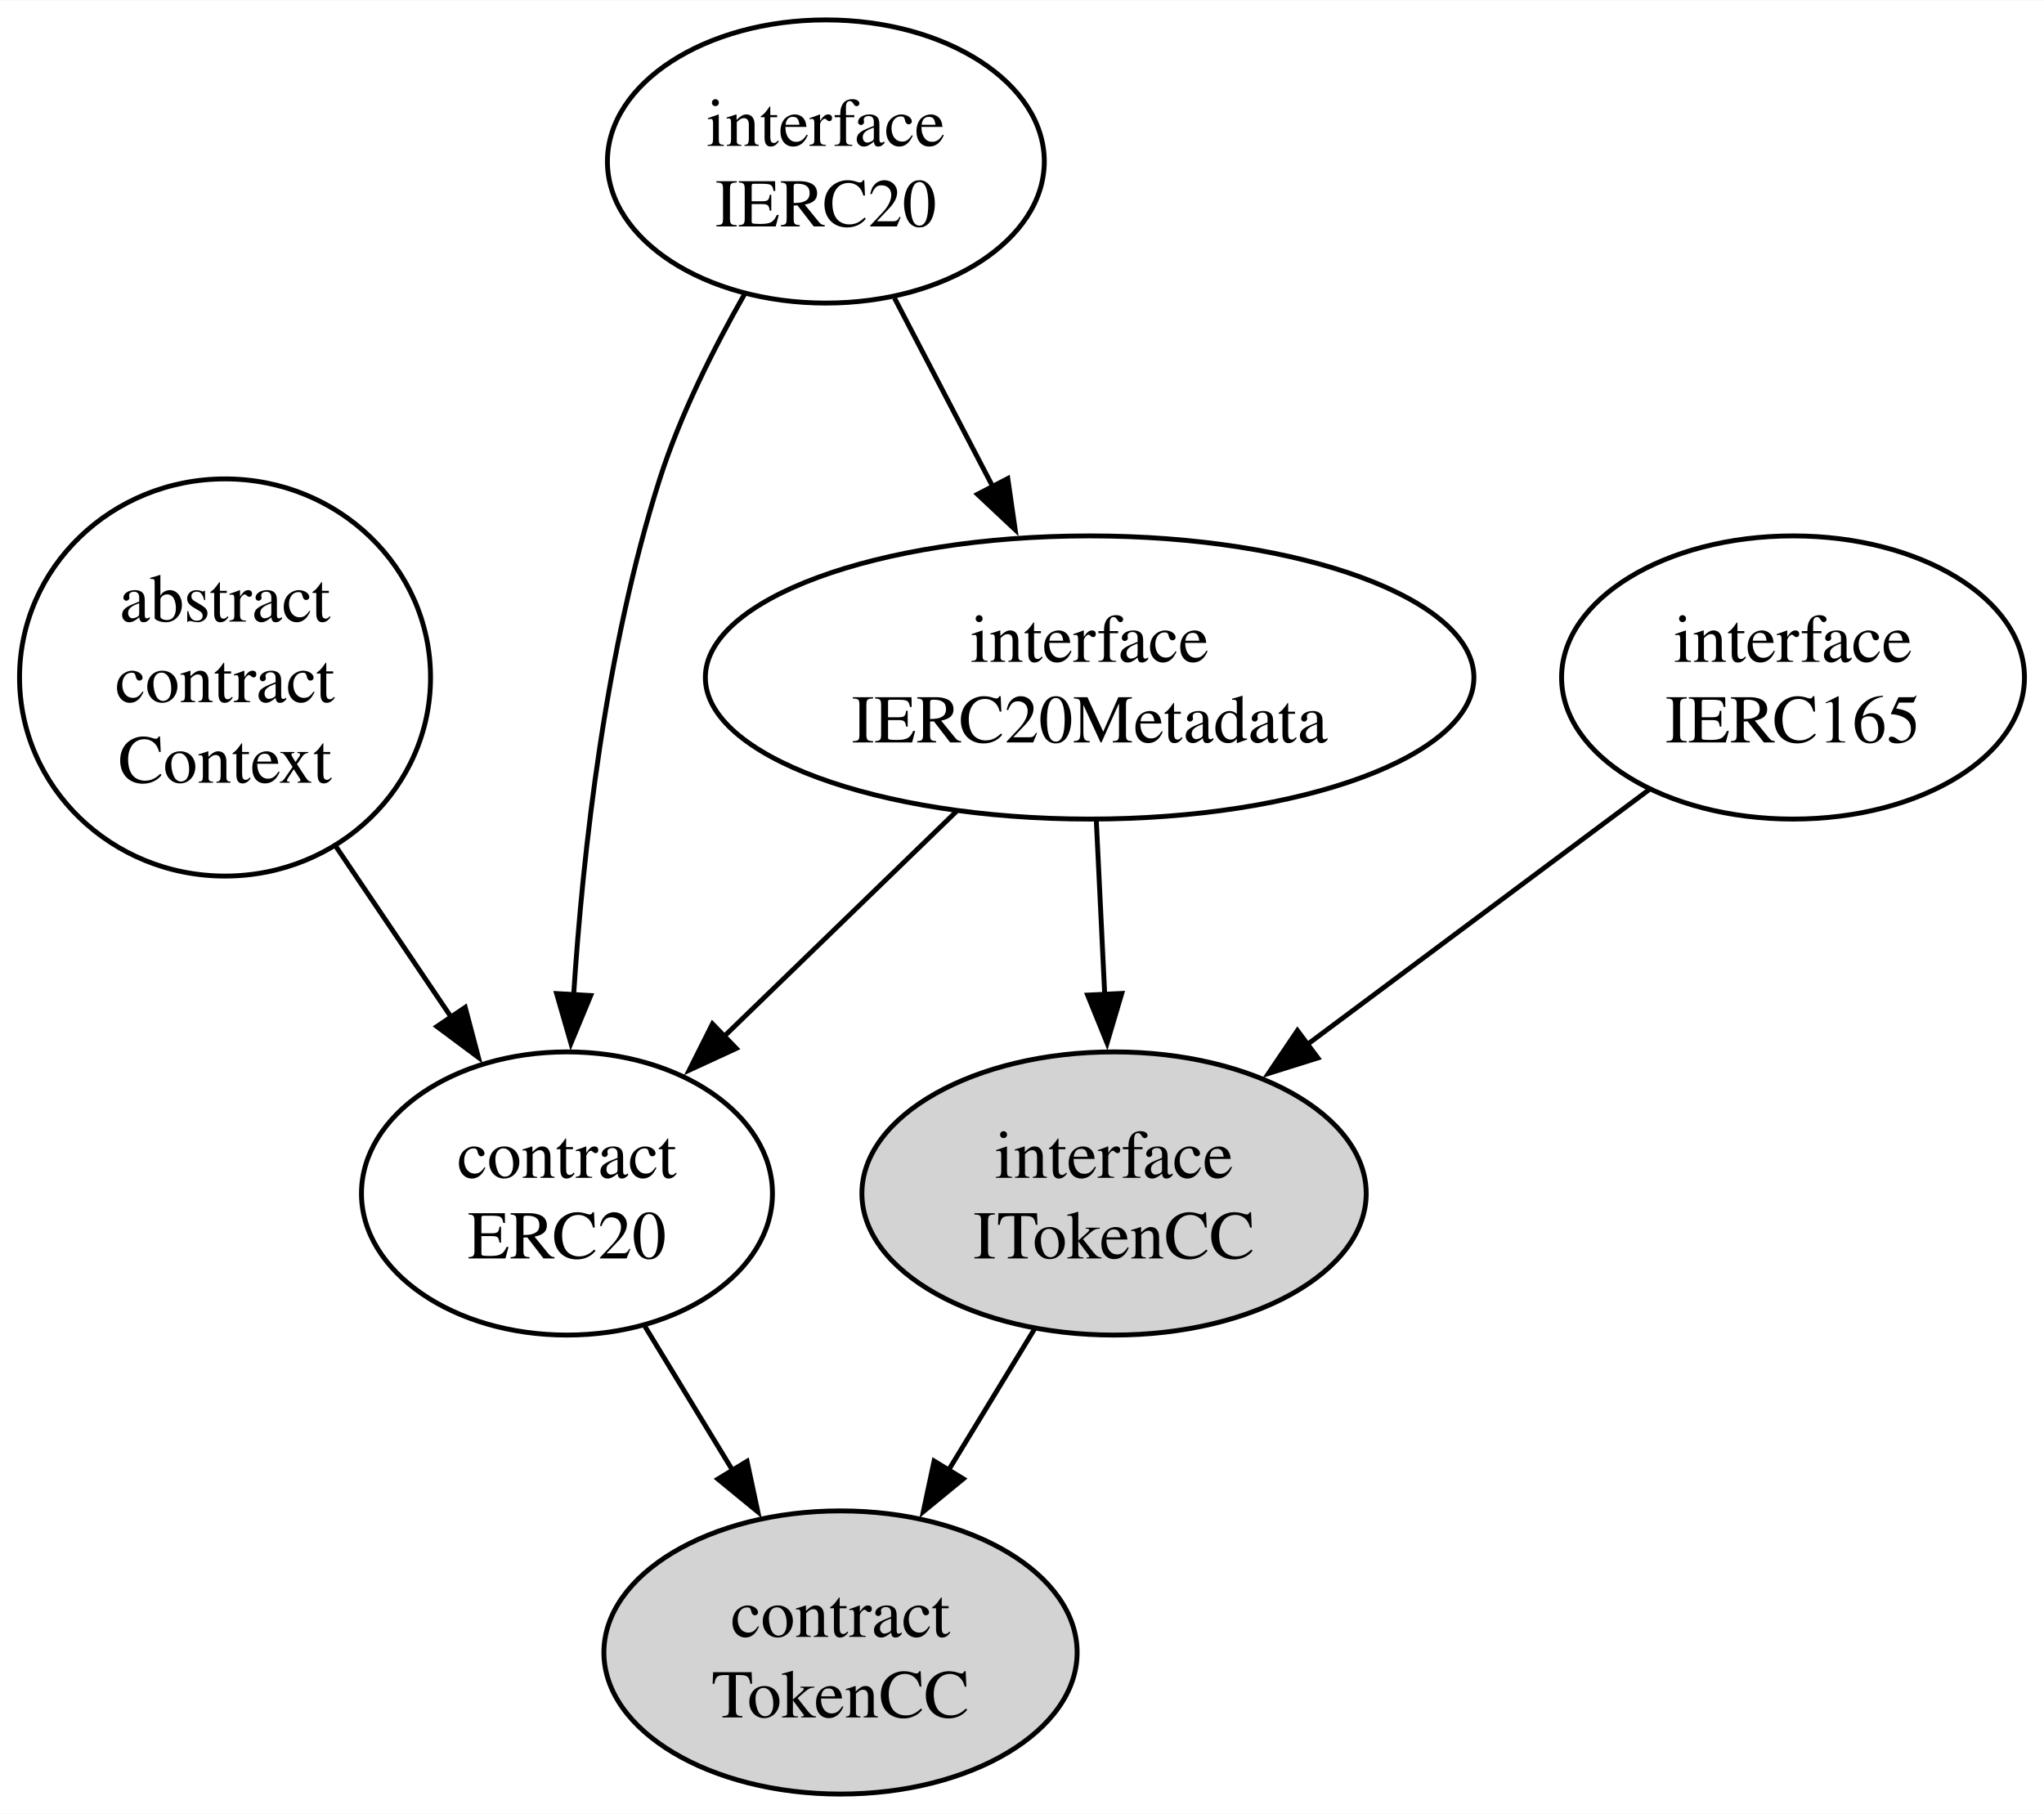
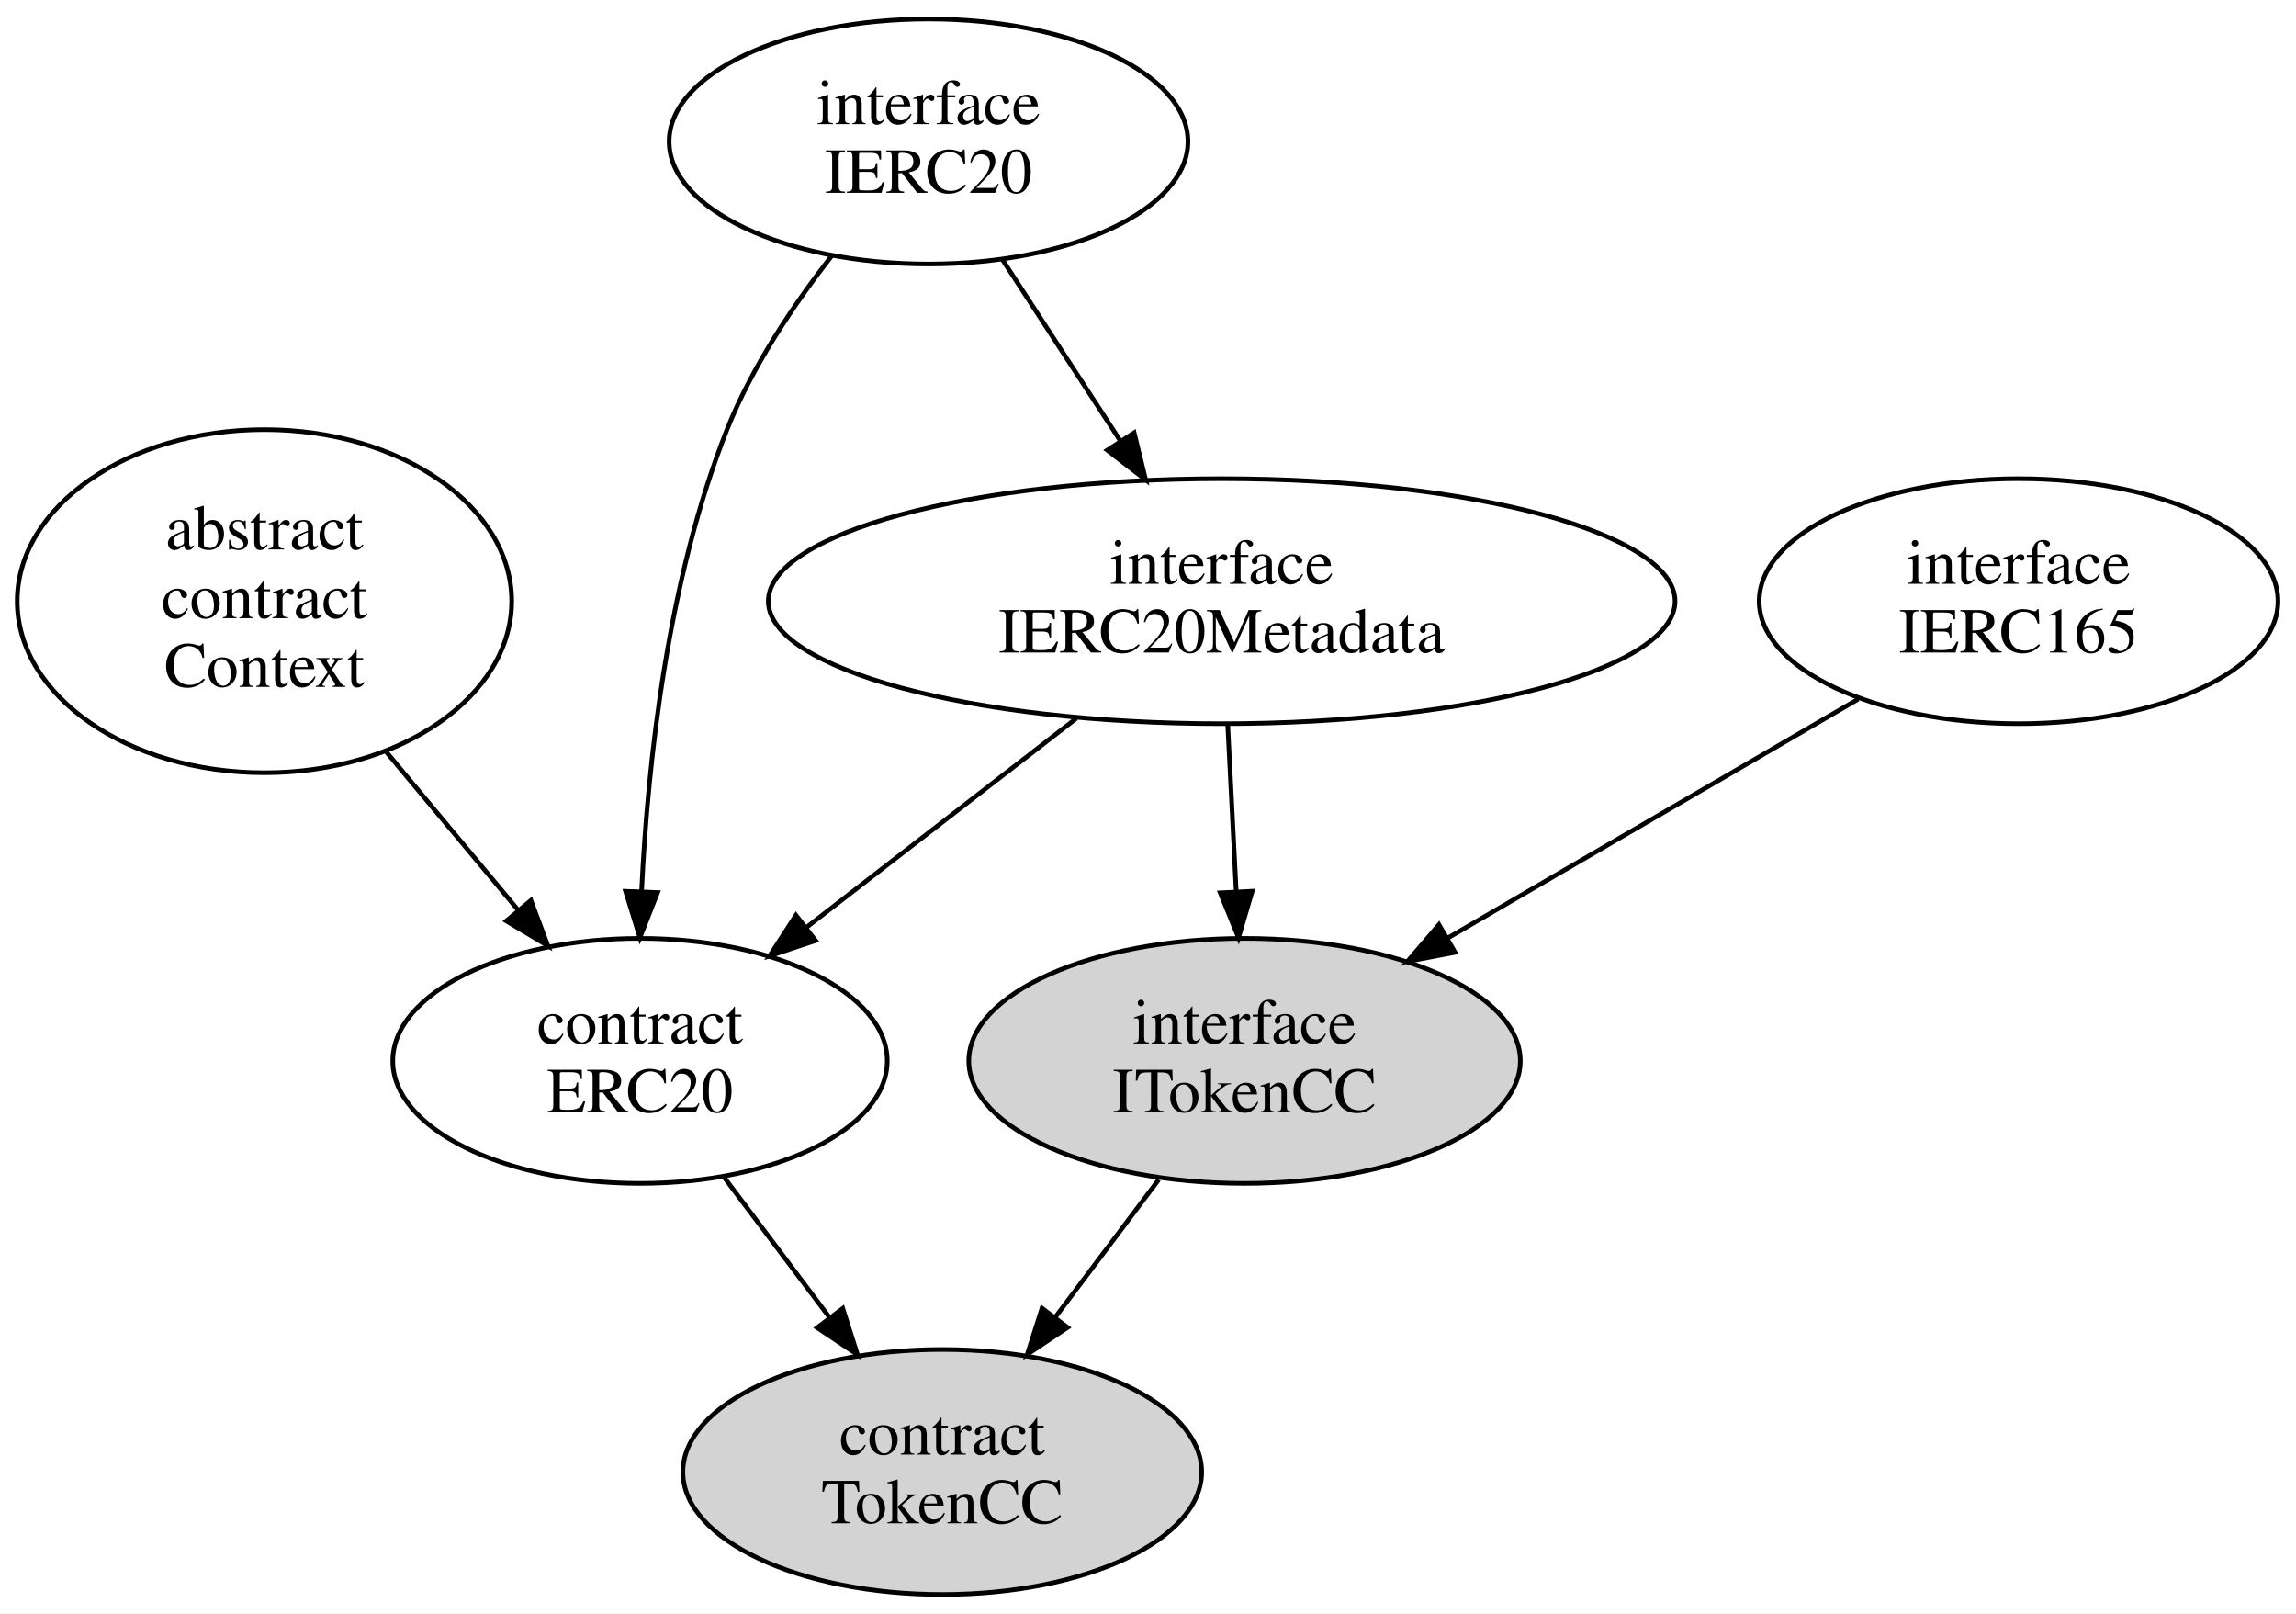
- <svg xmlns="http://www.w3.org/2000/svg" width="418pt" height="371pt" viewBox="0.00 0.00 418.45 371.27">
-   <g id="graph0" class="graph" transform="scale(1 1) rotate(0) translate(4 367.27)">
-     <polygon fill="white" stroke="none" points="-4,4 -4,-367.27 414.45,-367.27 414.45,4 -4,4" />
+ <svg xmlns="http://www.w3.org/2000/svg" width="501pt" height="352pt" viewBox="0.00 0.00 501.31 352.17">
+   <g id="graph0" class="graph" transform="scale(1 1) rotate(0) translate(4 348.17)">
+     <polygon fill="white" stroke="transparent" points="-4,4 -4,-348.17 497.31,-348.17 497.31,4 -4,4" />
    <g id="node1" class="node">
-       <ellipse fill="none" stroke="black" cx="42.07" cy="-228.62" rx="42.07" ry="40.66" />
-       <text text-anchor="middle" x="42.07" y="-240.07" font-family="Times,serif" font-size="14.00">abstract</text>
-       <text text-anchor="middle" x="42.07" y="-223.57" font-family="Times,serif" font-size="14.00">contract</text>
-       <text text-anchor="middle" x="42.07" y="-207.07" font-family="Times,serif" font-size="14.00">Context</text>
+       <ellipse fill="none" stroke="black" cx="53.74" cy="-216.96" rx="53.98" ry="37.45" />
+       <text text-anchor="middle" x="53.74" y="-228.26" font-family="Times,serif" font-size="14.00">abstract</text>
+       <text text-anchor="middle" x="53.74" y="-213.26" font-family="Times,serif" font-size="14.00">contract</text>
+       <text text-anchor="middle" x="53.74" y="-198.26" font-family="Times,serif" font-size="14.00">Context</text>
    </g>
    <g id="node5" class="node">
-       <ellipse fill="none" stroke="black" cx="112.07" cy="-122.97" rx="42.07" ry="28.99" />
-       <text text-anchor="middle" x="112.07" y="-126.17" font-family="Times,serif" font-size="14.00">contract</text>
-       <text text-anchor="middle" x="112.07" y="-109.67" font-family="Times,serif" font-size="14.00">ERC20</text>
+       <ellipse fill="none" stroke="black" cx="135.74" cy="-116.61" rx="53.98" ry="26.74" />
+       <text text-anchor="middle" x="135.74" y="-120.41" font-family="Times,serif" font-size="14.00">contract</text>
+       <text text-anchor="middle" x="135.74" y="-105.41" font-family="Times,serif" font-size="14.00">ERC20</text>
    </g>
    <g id="edge1" class="edge">
-       <path fill="none" stroke="black" d="M64.8,-193.97C72.33,-182.82 80.74,-170.37 88.34,-159.11" />
-       <polygon fill="black" stroke="black" points="91.24,-161.08 93.94,-150.83 85.44,-157.16 91.24,-161.08" />
+       <path fill="none" stroke="black" d="M80.14,-184.3C89.4,-173.18 99.82,-160.69 109.11,-149.55" />
+       <polygon fill="black" stroke="black" points="111.92,-151.64 115.64,-141.72 106.54,-147.16 111.92,-151.64" />
    </g>
    <g id="node2" class="node">
-       <ellipse fill="none" stroke="black" cx="363.07" cy="-228.62" rx="47.38" ry="28.99" />
-       <text text-anchor="middle" x="363.07" y="-231.82" font-family="Times,serif" font-size="14.00">interface</text>
-       <text text-anchor="middle" x="363.07" y="-215.32" font-family="Times,serif" font-size="14.00">IERC165</text>
+       <ellipse fill="none" stroke="black" cx="436.74" cy="-216.96" rx="56.64" ry="26.74" />
+       <text text-anchor="middle" x="436.74" y="-220.76" font-family="Times,serif" font-size="14.00">interface</text>
+       <text text-anchor="middle" x="436.74" y="-205.76" font-family="Times,serif" font-size="14.00">IERC165</text>
    </g>
    <g id="node7" class="node">
-       <ellipse fill="lightgrey" stroke="black" cx="224.07" cy="-122.97" rx="51.62" ry="28.99" />
-       <text text-anchor="middle" x="224.07" y="-126.17" font-family="Times,serif" font-size="14.00">interface</text>
-       <text text-anchor="middle" x="224.07" y="-109.67" font-family="Times,serif" font-size="14.00">ITokenCC</text>
+       <ellipse fill="lightgrey" stroke="black" cx="267.74" cy="-116.61" rx="60.21" ry="26.74" />
+       <text text-anchor="middle" x="267.74" y="-120.41" font-family="Times,serif" font-size="14.00">interface</text>
+       <text text-anchor="middle" x="267.74" y="-105.41" font-family="Times,serif" font-size="14.00">ITokenCC</text>
    </g>
    <g id="edge7" class="edge">
-       <path fill="none" stroke="black" d="M333.59,-205.64C313.23,-190.46 285.92,-170.09 263.66,-153.5" />
-       <polygon fill="black" stroke="black" points="265.79,-150.72 255.68,-147.55 261.61,-156.33 265.79,-150.72" />
+       <path fill="none" stroke="black" d="M401.72,-195.58C375.73,-180.45 340.08,-159.71 312.09,-143.42" />
+       <polygon fill="black" stroke="black" points="313.7,-140.3 303.29,-138.3 310.18,-146.35 313.7,-140.3" />
    </g>
    <g id="node3" class="node">
-       <ellipse fill="none" stroke="black" cx="165.07" cy="-334.27" rx="44.72" ry="28.99" />
-       <text text-anchor="middle" x="165.07" y="-337.47" font-family="Times,serif" font-size="14.00">interface</text>
-       <text text-anchor="middle" x="165.07" y="-320.97" font-family="Times,serif" font-size="14.00">IERC20</text>
+       <ellipse fill="none" stroke="black" cx="198.74" cy="-317.3" rx="56.64" ry="26.74" />
+       <text text-anchor="middle" x="198.74" y="-321.1" font-family="Times,serif" font-size="14.00">interface</text>
+       <text text-anchor="middle" x="198.74" y="-306.1" font-family="Times,serif" font-size="14.00">IERC20</text>
    </g>
    <g id="node4" class="node">
-       <ellipse fill="none" stroke="black" cx="219.07" cy="-228.62" rx="78.67" ry="28.99" />
-       <text text-anchor="middle" x="219.07" y="-231.82" font-family="Times,serif" font-size="14.00">interface</text>
-       <text text-anchor="middle" x="219.07" y="-215.32" font-family="Times,serif" font-size="14.00">IERC20Metadata</text>
+       <ellipse fill="none" stroke="black" cx="262.74" cy="-216.96" rx="98.99" ry="26.74" />
+       <text text-anchor="middle" x="262.74" y="-220.76" font-family="Times,serif" font-size="14.00">interface</text>
+       <text text-anchor="middle" x="262.74" y="-205.76" font-family="Times,serif" font-size="14.00">IERC20Metadata</text>
    </g>
    <g id="edge4" class="edge">
-       <path fill="none" stroke="black" d="M179.12,-306.31C185.28,-294.48 192.63,-280.38 199.33,-267.52" />
-       <polygon fill="black" stroke="black" points="202.32,-269.36 203.83,-258.88 196.11,-266.13 202.32,-269.36" />
+       <path fill="none" stroke="black" d="M214.89,-291.49C222.65,-279.56 232.08,-265.07 240.51,-252.12" />
+       <polygon fill="black" stroke="black" points="243.63,-253.74 246.15,-243.45 237.76,-249.92 243.63,-253.74" />
    </g>
    <g id="edge2" class="edge">
-       <path fill="none" stroke="black" d="M148.44,-307.13C142.03,-295.89 135.25,-282.35 131.07,-269.28 119.97,-234.52 115.34,-193.08 113.42,-163.37" />
-       <polygon fill="black" stroke="black" points="116.93,-163.5 112.88,-153.72 109.95,-163.9 116.93,-163.5" />
+       <path fill="none" stroke="black" d="M177.58,-292.33C169.13,-281.47 160.14,-268.03 154.74,-254.43 141.83,-221.92 137.46,-182.04 136.09,-153.74" />
+       <polygon fill="black" stroke="black" points="139.58,-153.36 135.71,-143.5 132.59,-153.63 139.58,-153.36" />
    </g>
    <g id="edge5" class="edge">
-       <path fill="none" stroke="black" d="M191.8,-201.2C177.27,-187.13 159.32,-169.75 144.14,-155.03" />
-       <polygon fill="black" stroke="black" points="146.73,-152.67 137.11,-148.23 141.86,-157.7 146.73,-152.67" />
+       <path fill="none" stroke="black" d="M231.02,-191.39C213.1,-177.52 190.63,-160.12 172.01,-145.7" />
+       <polygon fill="black" stroke="black" points="174.08,-142.87 164.03,-139.52 169.79,-148.41 174.08,-142.87" />
    </g>
    <g id="edge3" class="edge">
-       <path fill="none" stroke="black" d="M220.44,-199.3C220.97,-188.33 221.58,-175.58 222.16,-163.72" />
-       <polygon fill="black" stroke="black" points="225.65,-163.93 222.64,-153.77 218.66,-163.59 225.65,-163.93" />
+       <path fill="none" stroke="black" d="M264.07,-189.86C264.63,-178.77 265.3,-165.65 265.91,-153.66" />
+       <polygon fill="black" stroke="black" points="269.41,-153.65 266.42,-143.49 262.42,-153.3 269.41,-153.65" />
    </g>
    <g id="node6" class="node">
-       <ellipse fill="lightgrey" stroke="black" cx="168.07" cy="-28.99" rx="48.44" ry="28.99" />
-       <text text-anchor="middle" x="168.07" y="-32.19" font-family="Times,serif" font-size="14.00">contract</text>
-       <text text-anchor="middle" x="168.07" y="-15.69" font-family="Times,serif" font-size="14.00">TokenCC</text>
+       <ellipse fill="lightgrey" stroke="black" cx="201.74" cy="-26.87" rx="56.64" ry="26.74" />
+       <text text-anchor="middle" x="201.74" y="-30.67" font-family="Times,serif" font-size="14.00">contract</text>
+       <text text-anchor="middle" x="201.74" y="-15.67" font-family="Times,serif" font-size="14.00">TokenCC</text>
    </g>
    <g id="edge8" class="edge">
-       <path fill="none" stroke="black" d="M127.97,-95.86C133.6,-86.62 140.03,-76.05 146.07,-66.13" />
-       <polygon fill="black" stroke="black" points="148.94,-68.14 151.15,-57.78 142.96,-64.5 148.94,-68.14" />
+       <path fill="none" stroke="black" d="M154.12,-91.17C161.22,-81.74 169.44,-70.81 177.03,-60.72" />
+       <polygon fill="black" stroke="black" points="180.01,-62.58 183.23,-52.48 174.42,-58.37 180.01,-62.58" />
    </g>
    <g id="edge6" class="edge">
-       <path fill="none" stroke="black" d="M207.88,-95.37C202.36,-86.31 196.1,-76.03 190.2,-66.34" />
-       <polygon fill="black" stroke="black" points="193.21,-64.55 185.02,-57.83 187.23,-68.19 193.21,-64.55" />
+       <path fill="none" stroke="black" d="M249,-90.7C241.98,-81.36 233.88,-70.6 226.4,-60.65" />
+       <polygon fill="black" stroke="black" points="229.1,-58.42 220.29,-52.54 223.51,-62.63 229.1,-58.42" />
    </g>
  </g>
</svg>
